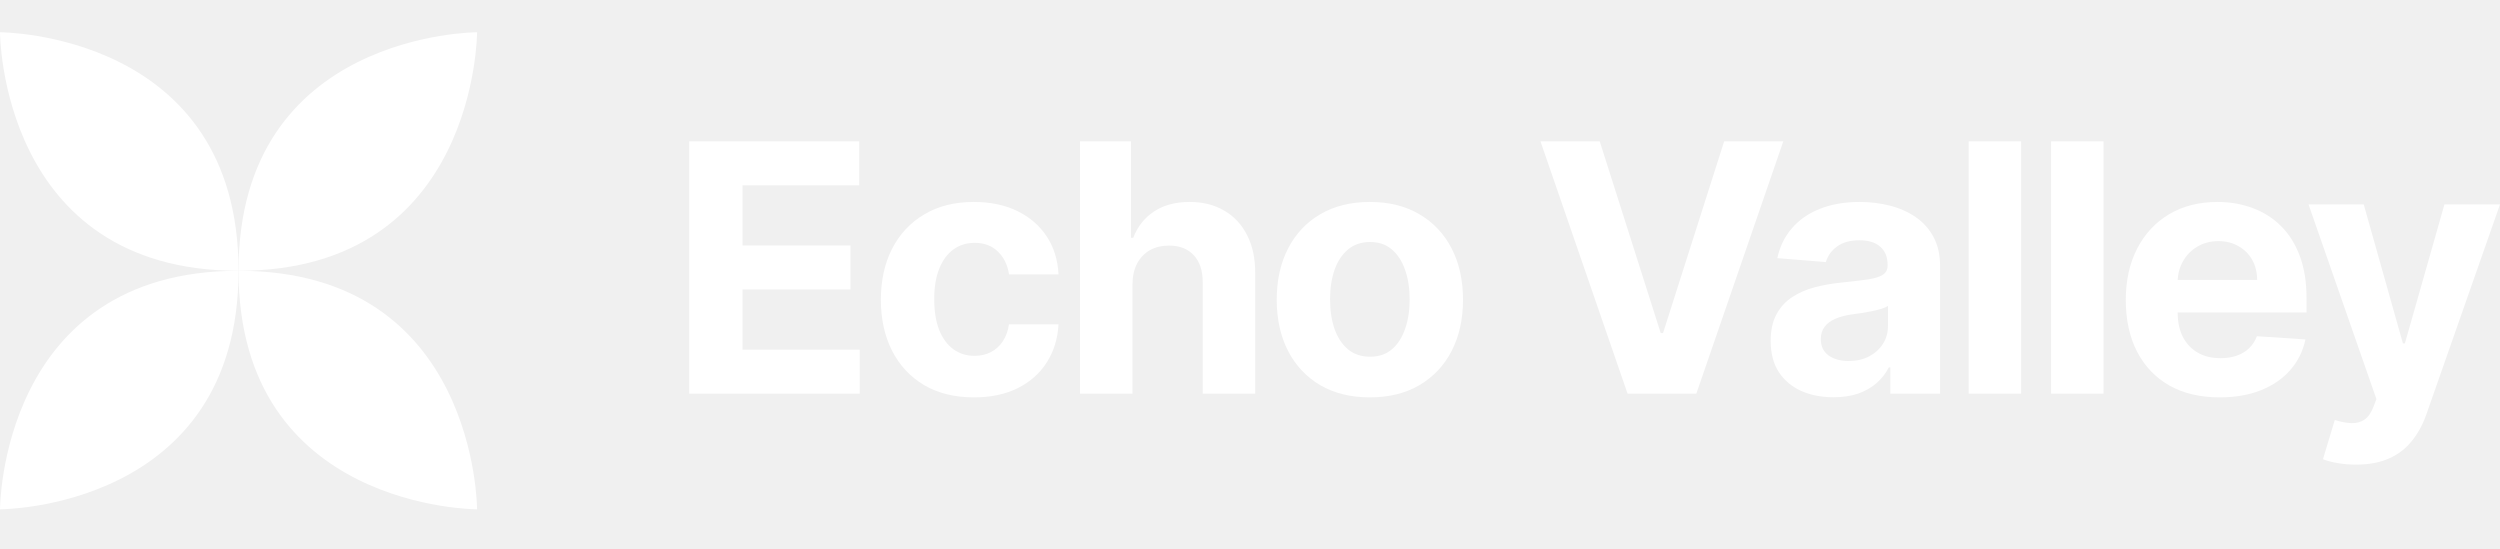
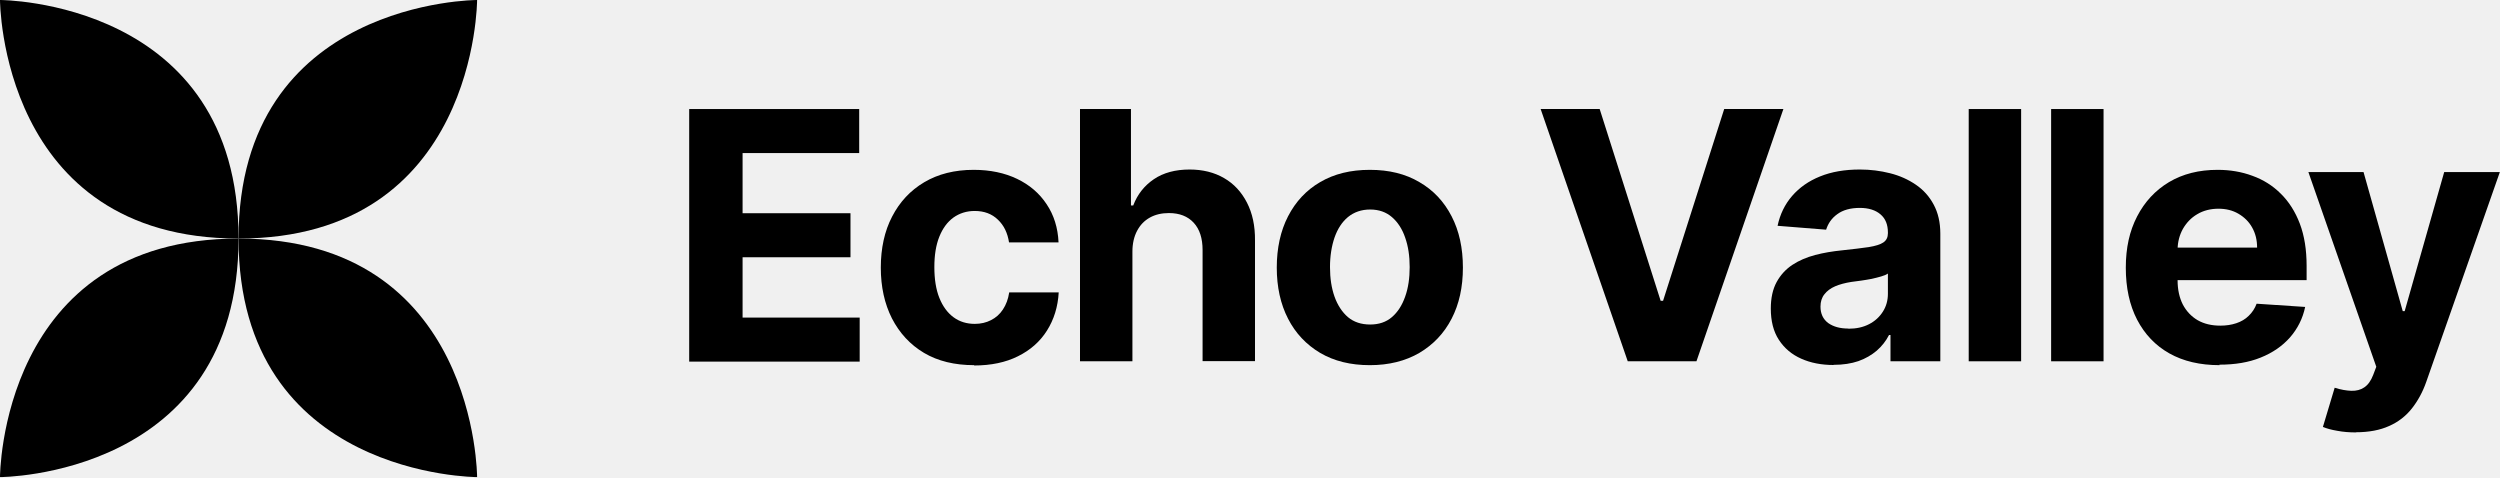
- <svg xmlns="http://www.w3.org/2000/svg" width="155" height="34" viewBox="0 0 155 34" fill="none">
-   <path d="M0 2C0 2 0 16.789 14.789 16.789C14.789 2 0 2 0 2Z" fill="white" />
-   <path d="M29.578 2C29.578 2 14.789 2 14.789 16.789C29.578 16.789 29.578 2 29.578 2Z" fill="white" />
-   <path d="M0 31.578C0 31.578 14.789 31.578 14.789 16.789C0 16.789 0 31.578 0 31.578Z" fill="white" />
-   <path d="M29.578 31.578C29.578 31.578 29.578 16.789 14.789 16.789C14.789 31.578 29.578 31.578 29.578 31.578Z" fill="white" />
-   <path d="M42.73 24.407V8.763H53.272V11.49H46.038V15.218H52.729V17.945H46.038V21.68H53.302V24.407H42.73Z" fill="white" />
-   <path d="M60.389 24.637C59.187 24.637 58.153 24.382 57.288 23.873C56.427 23.358 55.765 22.645 55.301 21.734C54.843 20.822 54.614 19.773 54.614 18.587C54.614 17.385 54.846 16.331 55.309 15.424C55.778 14.512 56.442 13.802 57.303 13.293C58.163 12.778 59.187 12.521 60.374 12.521C61.397 12.521 62.294 12.707 63.062 13.079C63.831 13.451 64.44 13.973 64.888 14.645C65.336 15.317 65.583 16.107 65.629 17.013H62.558C62.472 16.427 62.242 15.956 61.871 15.6C61.504 15.238 61.023 15.057 60.427 15.057C59.923 15.057 59.482 15.195 59.105 15.47C58.734 15.74 58.444 16.134 58.235 16.654C58.026 17.173 57.922 17.802 57.922 18.541C57.922 19.289 58.023 19.926 58.227 20.451C58.436 20.975 58.729 21.375 59.105 21.65C59.482 21.925 59.923 22.062 60.427 22.062C60.799 22.062 61.132 21.986 61.428 21.833C61.728 21.68 61.975 21.459 62.169 21.169C62.367 20.873 62.497 20.519 62.558 20.107H65.629C65.578 21.003 65.334 21.792 64.896 22.475C64.463 23.152 63.864 23.682 63.101 24.064C62.337 24.446 61.433 24.637 60.389 24.637Z" fill="white" />
-   <path d="M70.214 17.624V24.407H66.96V8.763H70.122V14.744H70.26C70.525 14.052 70.952 13.509 71.543 13.117C72.134 12.72 72.875 12.521 73.766 12.521C74.581 12.521 75.291 12.7 75.897 13.056C76.508 13.407 76.982 13.914 77.318 14.576C77.659 15.233 77.827 16.02 77.822 16.937V24.407H74.568V17.517C74.573 16.794 74.39 16.231 74.018 15.829C73.651 15.427 73.137 15.226 72.475 15.226C72.032 15.226 71.64 15.32 71.299 15.508C70.963 15.697 70.698 15.972 70.504 16.333C70.316 16.69 70.219 17.12 70.214 17.624Z" fill="white" />
-   <path d="M84.932 24.637C83.745 24.637 82.719 24.384 81.853 23.88C80.993 23.371 80.328 22.663 79.859 21.757C79.391 20.845 79.157 19.788 79.157 18.587C79.157 17.375 79.391 16.315 79.859 15.409C80.328 14.497 80.993 13.789 81.853 13.285C82.719 12.776 83.745 12.521 84.932 12.521C86.118 12.521 87.142 12.776 88.002 13.285C88.868 13.789 89.535 14.497 90.004 15.409C90.472 16.315 90.707 17.375 90.707 18.587C90.707 19.788 90.472 20.845 90.004 21.757C89.535 22.663 88.868 23.371 88.002 23.88C87.142 24.384 86.118 24.637 84.932 24.637ZM84.947 22.116C85.487 22.116 85.938 21.963 86.299 21.657C86.661 21.347 86.933 20.924 87.116 20.389C87.305 19.855 87.399 19.246 87.399 18.564C87.399 17.881 87.305 17.273 87.116 16.738C86.933 16.203 86.661 15.781 86.299 15.47C85.938 15.159 85.487 15.004 84.947 15.004C84.402 15.004 83.944 15.159 83.572 15.47C83.205 15.781 82.928 16.203 82.739 16.738C82.556 17.273 82.464 17.881 82.464 18.564C82.464 19.246 82.556 19.855 82.739 20.389C82.928 20.924 83.205 21.347 83.572 21.657C83.944 21.963 84.402 22.116 84.947 22.116Z" fill="white" />
-   <path d="M99.183 8.763L102.964 20.649H103.109L106.898 8.763H110.565L105.172 24.407H100.909L95.509 8.763H99.183Z" fill="white" />
-   <path d="M113.677 24.629C112.929 24.629 112.262 24.499 111.676 24.239C111.09 23.974 110.627 23.585 110.286 23.071C109.95 22.551 109.782 21.904 109.782 21.13C109.782 20.479 109.901 19.931 110.141 19.488C110.38 19.045 110.706 18.688 111.118 18.419C111.531 18.149 111.999 17.945 112.524 17.807C113.054 17.67 113.609 17.573 114.189 17.517C114.872 17.446 115.422 17.38 115.839 17.319C116.257 17.252 116.56 17.156 116.748 17.028C116.937 16.901 117.031 16.712 117.031 16.463V16.417C117.031 15.933 116.878 15.559 116.572 15.294C116.272 15.029 115.844 14.897 115.289 14.897C114.704 14.897 114.238 15.027 113.891 15.287C113.545 15.541 113.316 15.862 113.204 16.249L110.194 16.005C110.347 15.292 110.647 14.675 111.095 14.156C111.544 13.632 112.122 13.229 112.829 12.949C113.542 12.664 114.367 12.521 115.304 12.521C115.956 12.521 116.58 12.598 117.176 12.751C117.777 12.903 118.309 13.14 118.772 13.461C119.241 13.782 119.61 14.194 119.88 14.698C120.15 15.197 120.285 15.796 120.285 16.494V24.407H117.199V22.78H117.107C116.919 23.147 116.667 23.47 116.351 23.75C116.035 24.026 115.656 24.242 115.213 24.4C114.77 24.552 114.258 24.629 113.677 24.629ZM114.609 22.383C115.088 22.383 115.511 22.289 115.877 22.101C116.244 21.907 116.532 21.647 116.741 21.321C116.949 20.995 117.054 20.626 117.054 20.214V18.968C116.952 19.035 116.812 19.096 116.634 19.152C116.46 19.203 116.264 19.251 116.045 19.297C115.826 19.338 115.607 19.376 115.388 19.412C115.169 19.442 114.971 19.47 114.793 19.496C114.411 19.552 114.077 19.641 113.792 19.763C113.507 19.885 113.285 20.051 113.127 20.259C112.969 20.463 112.891 20.718 112.891 21.023C112.891 21.466 113.051 21.805 113.372 22.039C113.698 22.268 114.11 22.383 114.609 22.383Z" fill="white" />
-   <path d="M125.311 8.763V24.407H122.057V8.763H125.311Z" fill="white" />
-   <path d="M130.419 8.763V24.407H127.165V8.763H130.419Z" fill="white" />
-   <path d="M137.62 24.637C136.413 24.637 135.374 24.392 134.503 23.903C133.638 23.409 132.971 22.712 132.502 21.81C132.033 20.904 131.799 19.832 131.799 18.594C131.799 17.387 132.033 16.328 132.502 15.416C132.971 14.505 133.63 13.794 134.48 13.285C135.336 12.776 136.339 12.521 137.49 12.521C138.264 12.521 138.985 12.646 139.652 12.896C140.324 13.14 140.91 13.509 141.409 14.003C141.913 14.497 142.305 15.118 142.585 15.867C142.865 16.611 143.005 17.482 143.005 18.48V19.373H133.098V17.357H139.942C139.942 16.888 139.84 16.473 139.637 16.112C139.433 15.75 139.15 15.467 138.789 15.264C138.432 15.055 138.017 14.95 137.544 14.95C137.05 14.95 136.612 15.065 136.23 15.294C135.853 15.518 135.558 15.821 135.344 16.203C135.13 16.58 135.02 17 135.015 17.464V19.381C135.015 19.962 135.122 20.463 135.336 20.886C135.555 21.309 135.863 21.634 136.26 21.864C136.658 22.093 137.129 22.207 137.674 22.207C138.035 22.207 138.366 22.157 138.667 22.055C138.967 21.953 139.224 21.8 139.438 21.596C139.652 21.393 139.815 21.143 139.927 20.848L142.937 21.046C142.784 21.769 142.471 22.401 141.997 22.941C141.529 23.476 140.923 23.893 140.179 24.194C139.441 24.489 138.588 24.637 137.62 24.637Z" fill="white" />
-   <path d="M146.07 28.807C145.658 28.807 145.271 28.774 144.909 28.708C144.553 28.647 144.257 28.568 144.023 28.471L144.756 26.042C145.138 26.159 145.482 26.223 145.788 26.233C146.098 26.243 146.366 26.172 146.59 26.019C146.819 25.866 147.005 25.607 147.147 25.24L147.338 24.744L143.129 12.674H146.551L148.981 21.291H149.103L151.555 12.674H155L150.44 25.675C150.221 26.307 149.923 26.857 149.546 27.326C149.174 27.799 148.703 28.163 148.133 28.418C147.562 28.677 146.875 28.807 146.07 28.807Z" fill="white" />
+ <svg xmlns="http://www.w3.org/2000/svg" id="Layer_1" data-name="Layer 1" viewBox="0 0 155 29.58">
+   <path d="M0,0s0,14.79,14.79,14.79C14.79,0,0,0,0,0Z" />
+   <path d="M29.58,0s-14.79,0-14.79,14.79C29.58,14.79,29.58,0,29.58,0Z" />
+   <path d="M0,29.58s14.79,0,14.79-14.79C0,14.79,0,29.58,0,29.58Z" />
+   <path d="M29.58,29.58s0-14.79-14.79-14.79c0,14.79,14.79,14.79,14.79,14.79Z" />
+   <path d="M42.73,22.41V6.76h10.54v2.73h-7.23v3.73h6.69v2.73h-6.69v3.74h7.26v2.73h-10.57Z" />
+   <path d="M60.39,22.64c-1.2,0-2.24-.25-3.1-.76-.86-.51-1.52-1.23-1.99-2.14-.46-.91-.69-1.96-.69-3.15s.23-2.26.7-3.16c.47-.91,1.13-1.62,1.99-2.13.86-.51,1.88-.77,3.07-.77,1.02,0,1.92.19,2.69.56.77.37,1.38.89,1.83,1.57.45.67.7,1.46.74,2.37h-3.07c-.09-.59-.32-1.06-.69-1.41-.37-.36-.85-.54-1.44-.54-.5,0-.94.14-1.32.41-.37.27-.66.66-.87,1.18-.21.52-.31,1.15-.31,1.89s.1,1.39.31,1.91c.21.52.5.92.88,1.2.38.28.82.41,1.32.41.37,0,.71-.08,1-.23.3-.15.55-.37.74-.66.2-.3.33-.65.39-1.06h3.07c-.05.9-.3,1.69-.73,2.37-.43.68-1.03,1.21-1.8,1.59-.76.38-1.67.57-2.71.57Z" />
+   <path d="M70.21,15.62v6.78h-3.25V6.76h3.16v5.98h.14c.26-.69.69-1.23,1.28-1.63.59-.4,1.33-.6,2.22-.6.81,0,1.53.18,2.13.53.61.35,1.08.86,1.42,1.52.34.66.51,1.44.5,2.36v7.47h-3.25v-6.89c0-.72-.18-1.29-.55-1.69-.37-.4-.88-.6-1.54-.6-.44,0-.84.09-1.18.28-.34.19-.6.46-.79.82-.19.36-.29.79-.29,1.29Z" />
+   <path d="M84.93,22.64c-1.19,0-2.21-.25-3.08-.76-.86-.51-1.53-1.22-1.99-2.12-.47-.91-.7-1.97-.7-3.17s.23-2.27.7-3.18c.47-.91,1.13-1.62,1.99-2.12.87-.51,1.89-.76,3.08-.76s2.21.25,3.07.76c.87.5,1.53,1.21,2,2.12.47.91.7,1.97.7,3.18s-.23,2.26-.7,3.17c-.47.91-1.14,1.61-2,2.12-.86.5-1.88.76-3.07.76ZM84.95,20.12c.54,0,.99-.15,1.35-.46.36-.31.63-.73.82-1.27.19-.53.28-1.14.28-1.83s-.09-1.29-.28-1.83c-.18-.53-.46-.96-.82-1.27-.36-.31-.81-.47-1.35-.47s-1,.16-1.38.47c-.37.31-.64.73-.83,1.27-.18.53-.28,1.14-.28,1.83s.09,1.29.28,1.83c.19.53.47.96.83,1.27.37.31.83.46,1.38.46Z" />
+   <path d="M99.18,6.76l3.78,11.89h.15l3.79-11.89h3.67l-5.39,15.64h-4.26l-5.4-15.64h3.67Z" />
+   <path d="M113.68,22.63c-.75,0-1.42-.13-2-.39-.59-.26-1.05-.65-1.39-1.17-.34-.52-.5-1.17-.5-1.94,0-.65.12-1.2.36-1.64.24-.44.57-.8.98-1.07.41-.27.88-.47,1.41-.61.53-.14,1.08-.23,1.67-.29.68-.07,1.23-.14,1.65-.2.42-.07.72-.16.91-.29.19-.13.28-.32.28-.57v-.05c0-.48-.15-.86-.46-1.12-.3-.26-.73-.4-1.28-.4-.58,0-1.05.13-1.4.39-.35.25-.57.58-.69.96l-3.01-.24c.15-.71.45-1.33.9-1.85.45-.52,1.03-.93,1.73-1.21.71-.29,1.54-.43,2.47-.43.65,0,1.28.08,1.87.23.6.15,1.13.39,1.6.71.47.32.84.73,1.11,1.24.27.5.41,1.1.41,1.8v7.91h-3.09v-1.63h-.09c-.19.37-.44.69-.76.97-.32.27-.69.49-1.14.65-.44.15-.95.23-1.54.23ZM114.61,20.38c.48,0,.9-.09,1.27-.28.37-.19.65-.45.86-.78.21-.33.31-.7.31-1.11v-1.25c-.1.07-.24.13-.42.18-.17.05-.37.1-.59.15-.22.04-.44.08-.66.11-.22.03-.42.06-.6.08-.38.06-.72.15-1,.27-.28.12-.51.29-.67.5-.16.2-.24.46-.24.76,0,.44.16.78.48,1.02.33.23.74.34,1.24.34Z" />
+   <path d="M125.31,6.76v15.64h-3.25V6.76h3.25Z" />
+   <path d="M130.42,6.76v15.64h-3.25V6.76h3.25Z" />
+   <path d="M137.62,22.64c-1.21,0-2.25-.24-3.12-.73-.87-.49-1.53-1.19-2-2.09-.47-.91-.7-1.98-.7-3.22s.23-2.27.7-3.18c.47-.91,1.13-1.62,1.98-2.13.86-.51,1.86-.76,3.01-.76.77,0,1.49.12,2.16.37.67.24,1.26.61,1.76,1.11.5.49.9,1.12,1.18,1.86.28.74.42,1.61.42,2.61v.89h-9.91v-2.02h6.84c0-.47-.1-.88-.31-1.25-.2-.36-.49-.64-.85-.85-.36-.21-.77-.31-1.24-.31s-.93.11-1.31.34c-.38.22-.67.53-.89.91-.21.38-.32.8-.33,1.26v1.92c0,.58.11,1.08.32,1.5.22.42.53.75.92.98.4.23.87.34,1.41.34.36,0,.69-.05.99-.15.3-.1.56-.25.77-.46.21-.2.38-.45.49-.75l3.01.2c-.15.72-.47,1.35-.94,1.89-.47.53-1.07.95-1.82,1.25-.74.3-1.59.44-2.56.44Z" />
+   <path d="M146.07,26.81c-.41,0-.8-.03-1.16-.1-.36-.06-.65-.14-.89-.24l.73-2.43c.38.12.73.18,1.03.19.31.01.58-.06.8-.21.23-.15.42-.41.56-.78l.19-.5-4.21-12.07h3.42l2.43,8.62h.12l2.45-8.62h3.45l-4.56,13c-.22.63-.52,1.18-.89,1.65-.37.47-.84.84-1.41,1.09-.57.26-1.26.39-2.06.39Z" />
</svg>
